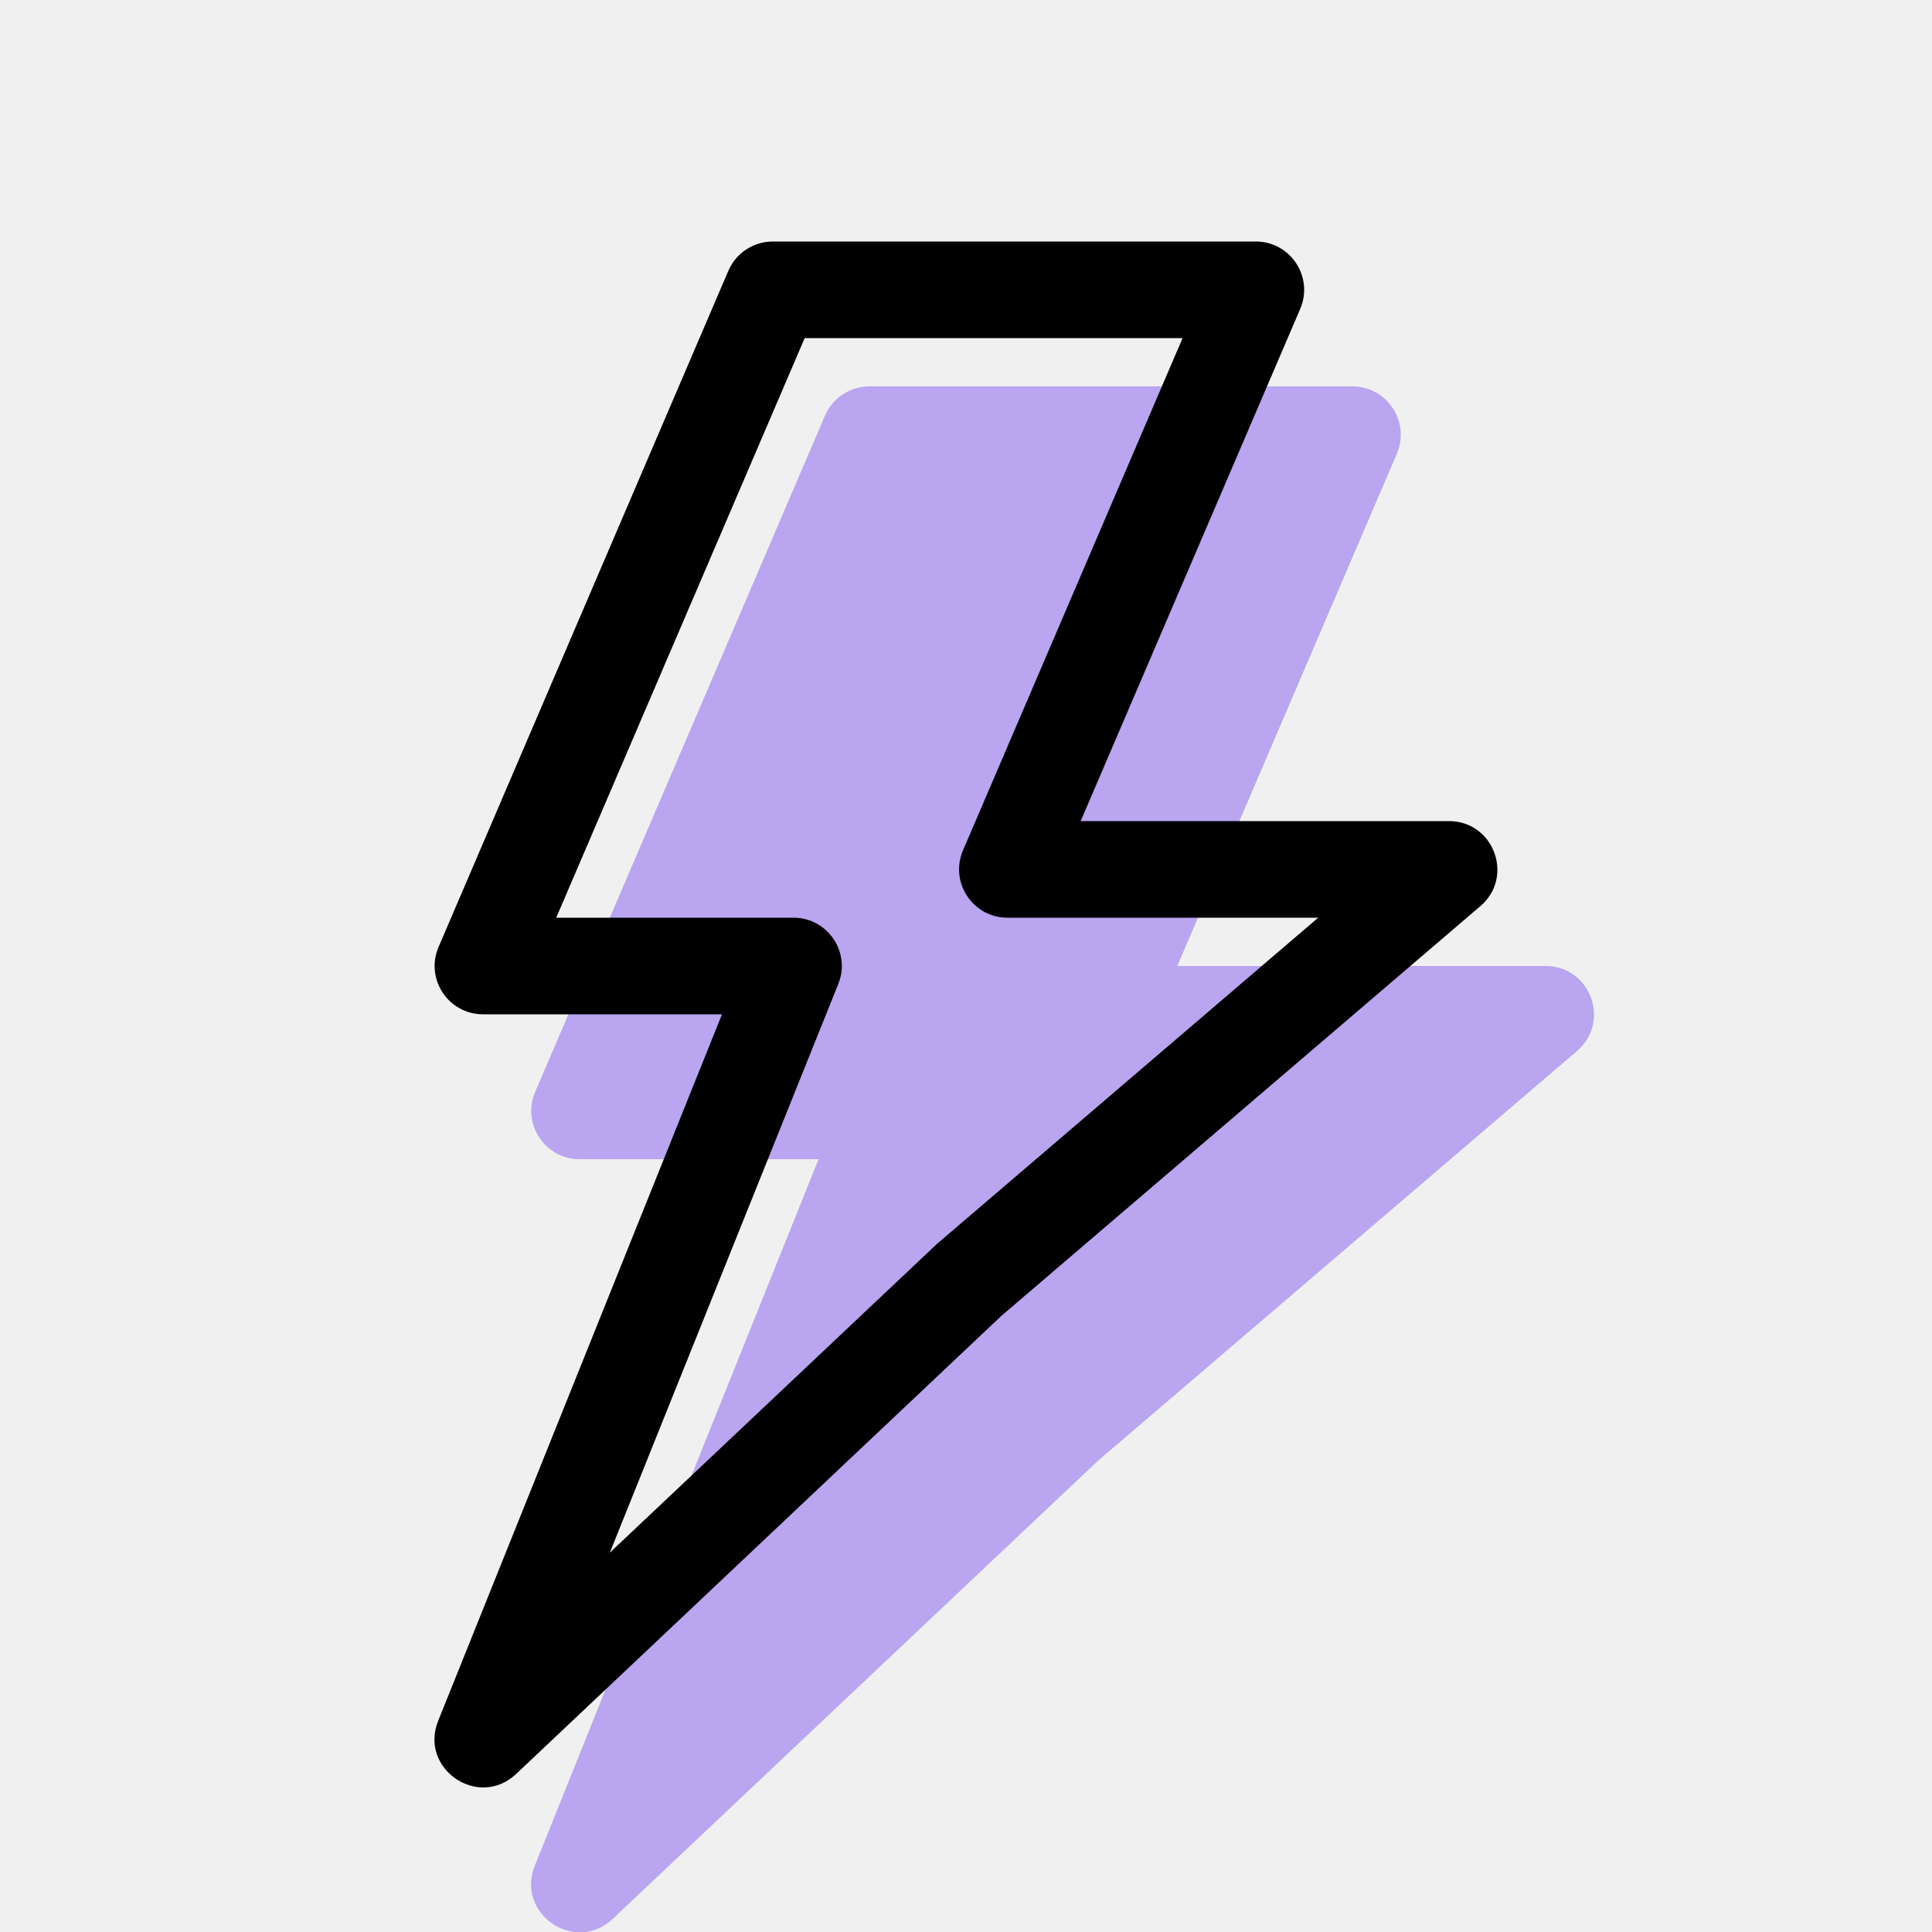
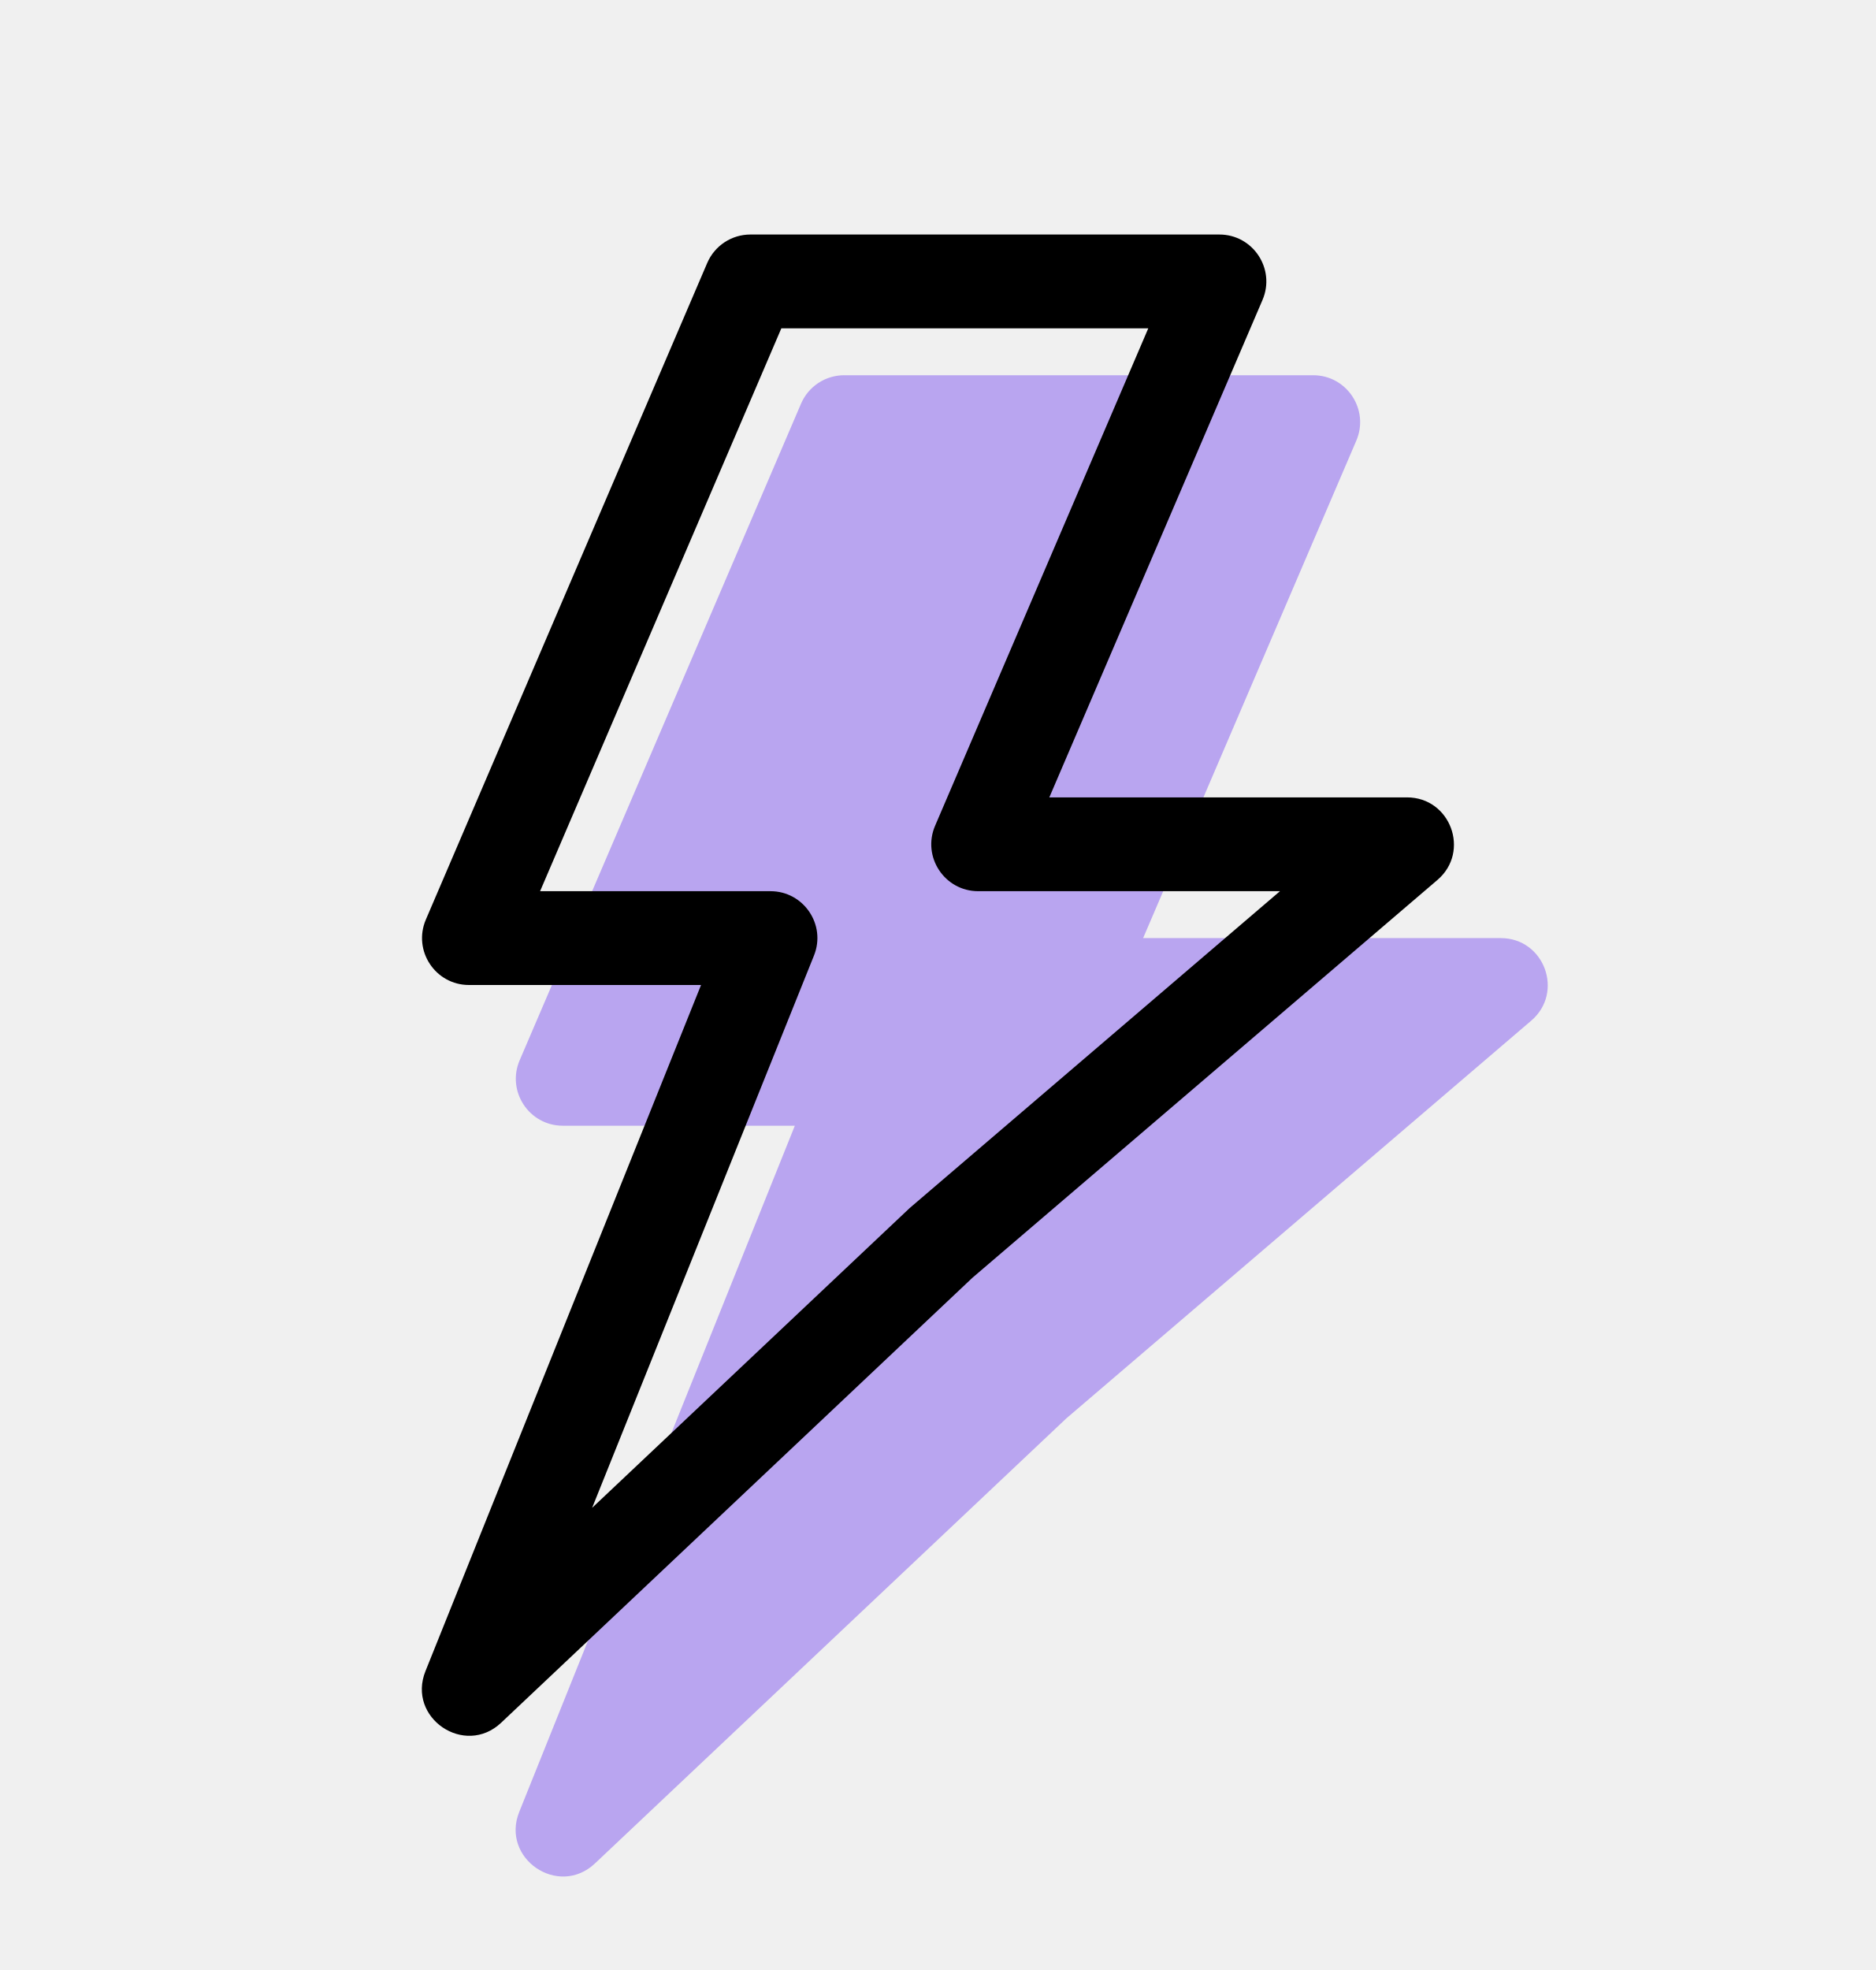
- <svg xmlns="http://www.w3.org/2000/svg" width="20" height="20" viewBox="0 0 20 20" fill="none">
-   <g clip-path="url(#clip0)">
-     <g opacity="0.8">
-       <path d="M12.187 10H16C16.464 10 16.678 10.578 16.325 10.88L11.367 15.121L6.343 19.864C5.953 20.232 5.336 19.811 5.536 19.314L8.474 12H6C5.641 12 5.399 11.633 5.54 11.303L8.54 4.303C8.619 4.119 8.8 4 9 4H14C14.359 4 14.601 4.367 14.46 4.697L12.187 10Z" fill="#AB92F0" />
-     </g>
-     <path fill-rule="evenodd" clip-rule="evenodd" d="M15 8.5H11.187L13.46 3.197C13.601 2.867 13.359 2.5 13 2.5H8C7.8 2.5 7.619 2.619 7.54 2.803L4.54 9.803C4.399 10.133 4.641 10.5 5 10.5H7.474L4.536 17.814C4.336 18.311 4.953 18.732 5.343 18.364L10.367 13.621L15.325 9.38C15.678 9.078 15.464 8.5 15 8.5ZM10.429 9.5H13.646L9.698 12.878L6.313 16.073L8.678 10.186C8.81 9.858 8.568 9.5 8.214 9.5H5.758L8.33 3.5H12.242L9.969 8.803C9.828 9.133 10.07 9.5 10.429 9.5Z" fill="black" />
+ <svg xmlns="http://www.w3.org/2000/svg" width="20" height="21" viewBox="0 0 20 21" fill="none">
+   <g opacity="0.8">
+     <path d="M12.187 10H16C16.464 10 16.678 10.578 16.325 10.88L11.367 15.121L6.343 19.864C5.953 20.232 5.336 19.811 5.536 19.314L8.474 12H6C5.641 12 5.399 11.633 5.54 11.303L8.54 4.303C8.619 4.119 8.8 4 9 4H14C14.359 4 14.601 4.367 14.46 4.697L12.187 10Z" fill="#AB92F0" />
  </g>
-   <defs>
-     <clipPath id="clip0">
-       <rect width="20" height="20" fill="white" />
-     </clipPath>
-   </defs>
+   <path fill-rule="evenodd" clip-rule="evenodd" d="M15 8.5H11.187L13.46 3.197C13.601 2.867 13.359 2.5 13 2.5H8C7.8 2.5 7.619 2.619 7.54 2.803L4.54 9.803C4.399 10.133 4.641 10.5 5 10.5H7.474L4.536 17.814C4.336 18.311 4.953 18.732 5.343 18.364L10.367 13.621L15.325 9.38C15.678 9.078 15.464 8.5 15 8.5ZM10.429 9.5H13.646L9.698 12.878L6.313 16.073L8.678 10.186C8.81 9.858 8.568 9.5 8.214 9.5H5.758L8.33 3.5H12.242L9.969 8.803C9.828 9.133 10.07 9.5 10.429 9.5Z" fill="black" />
</svg>
